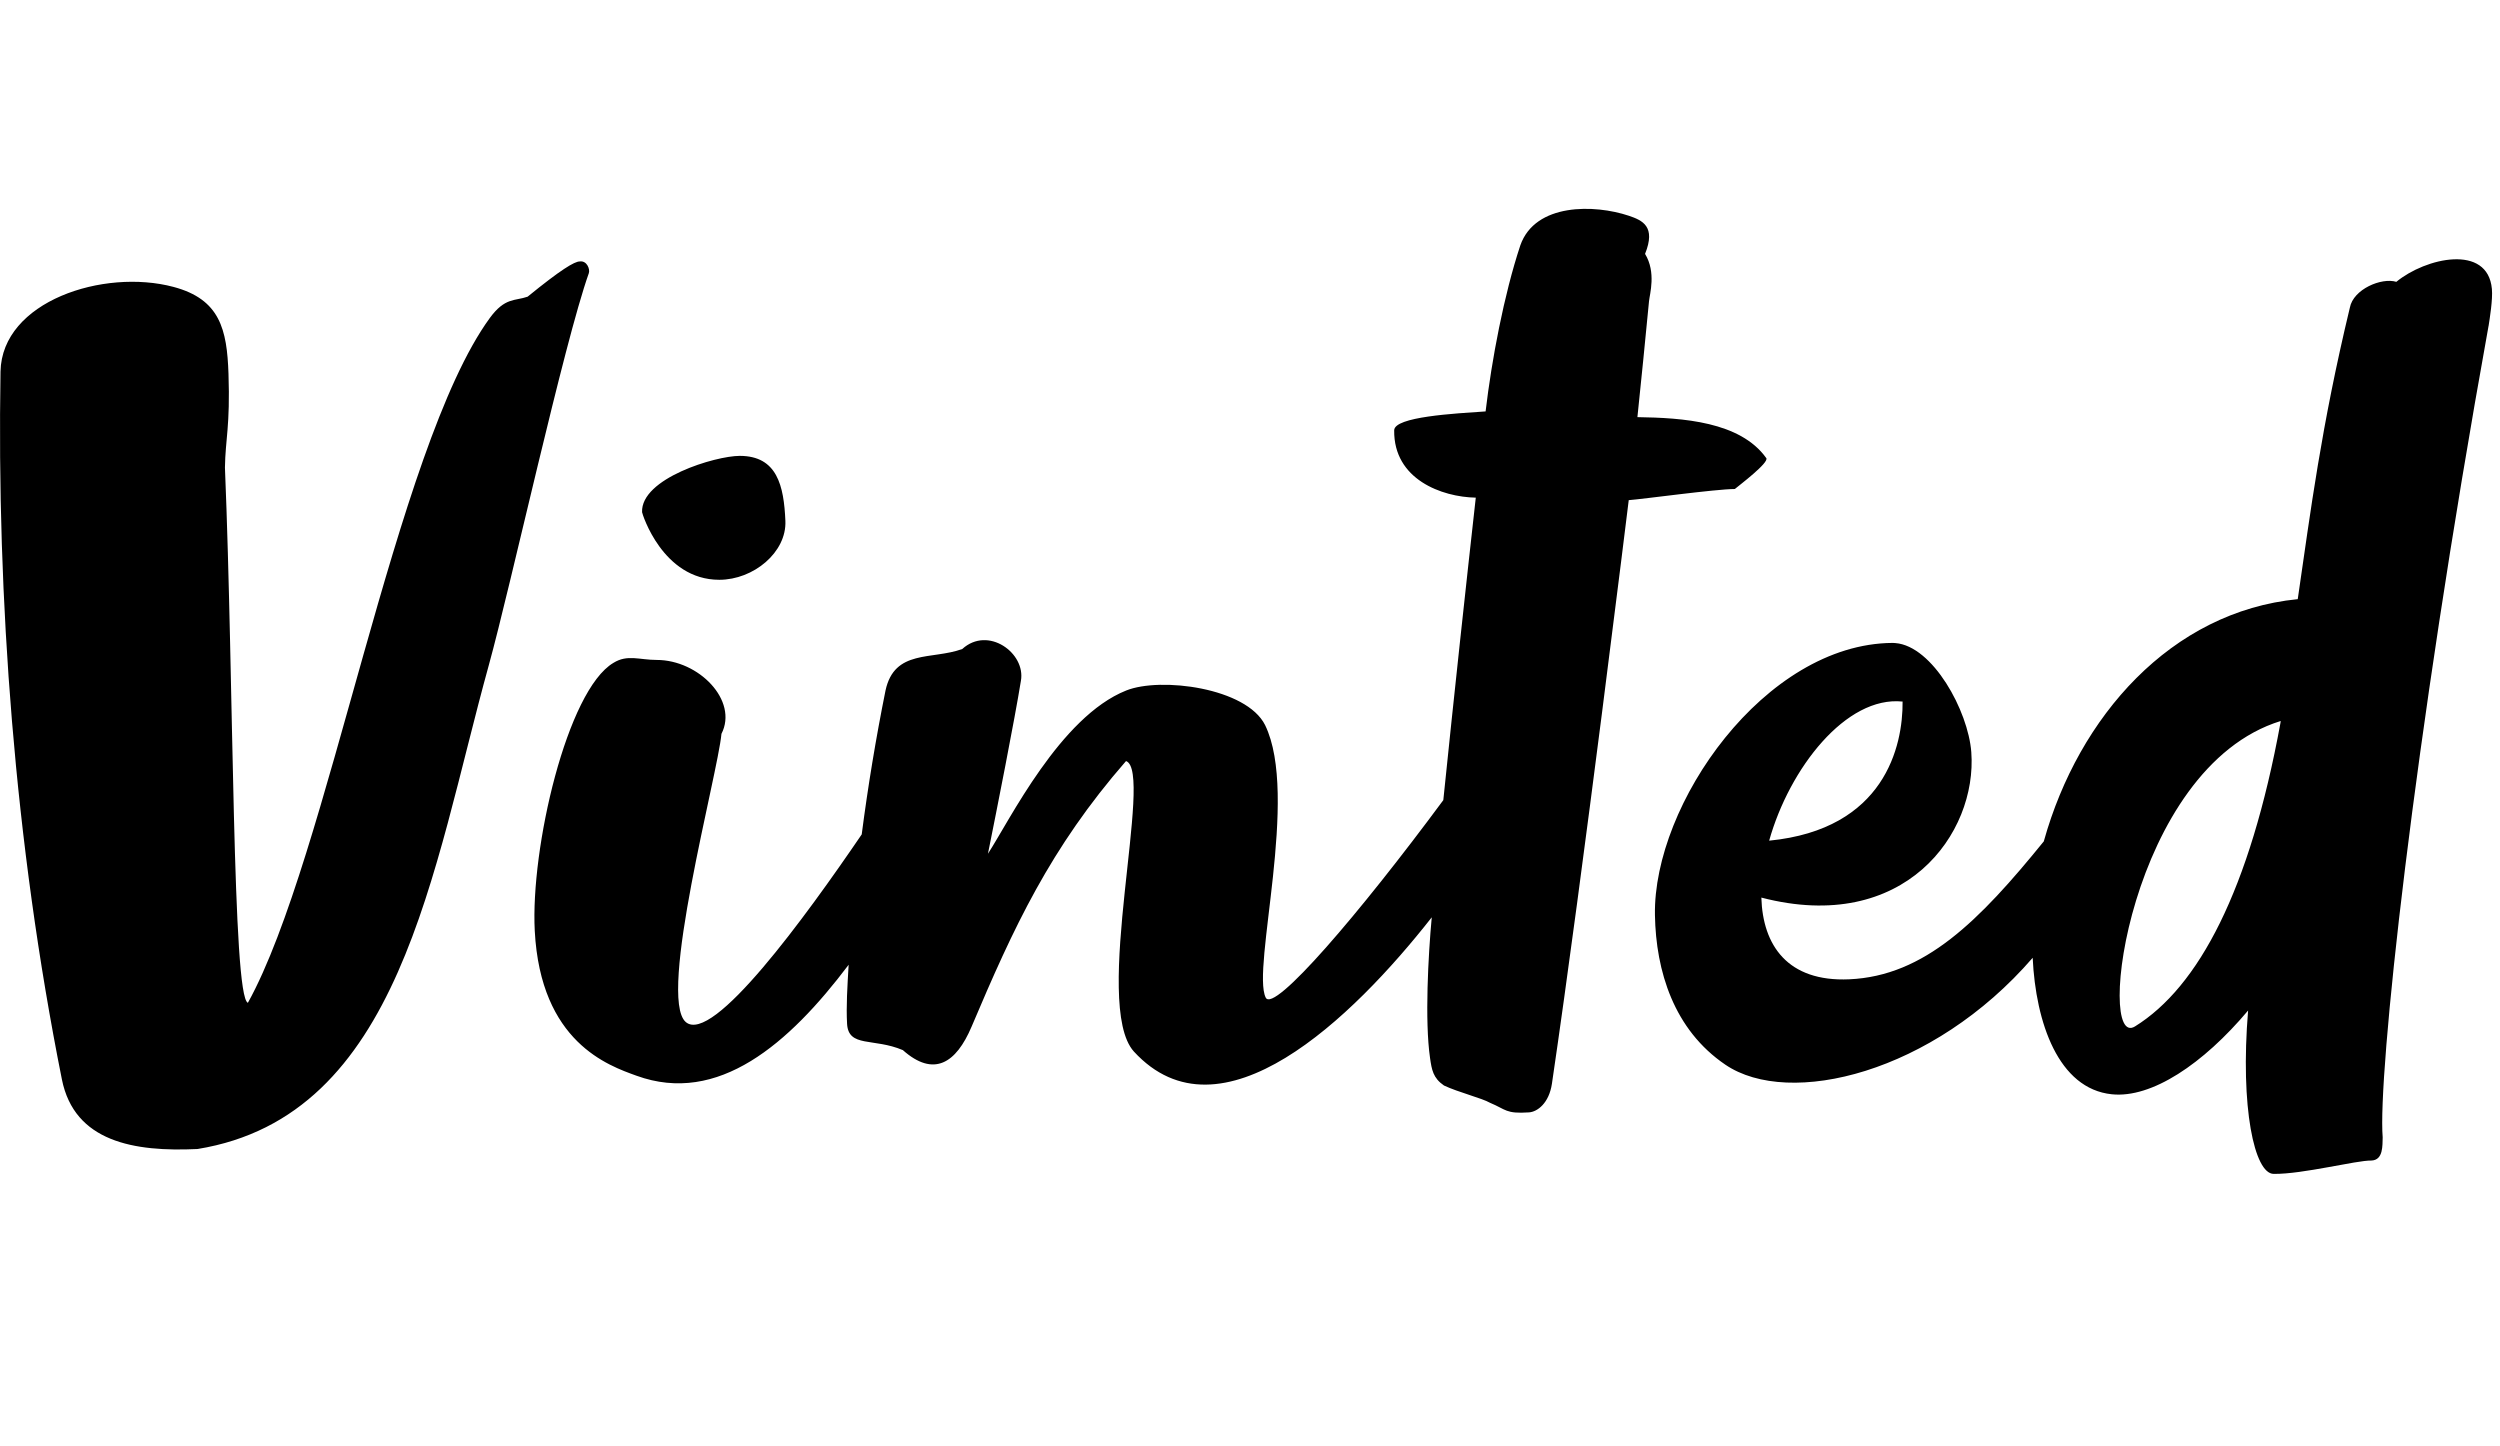
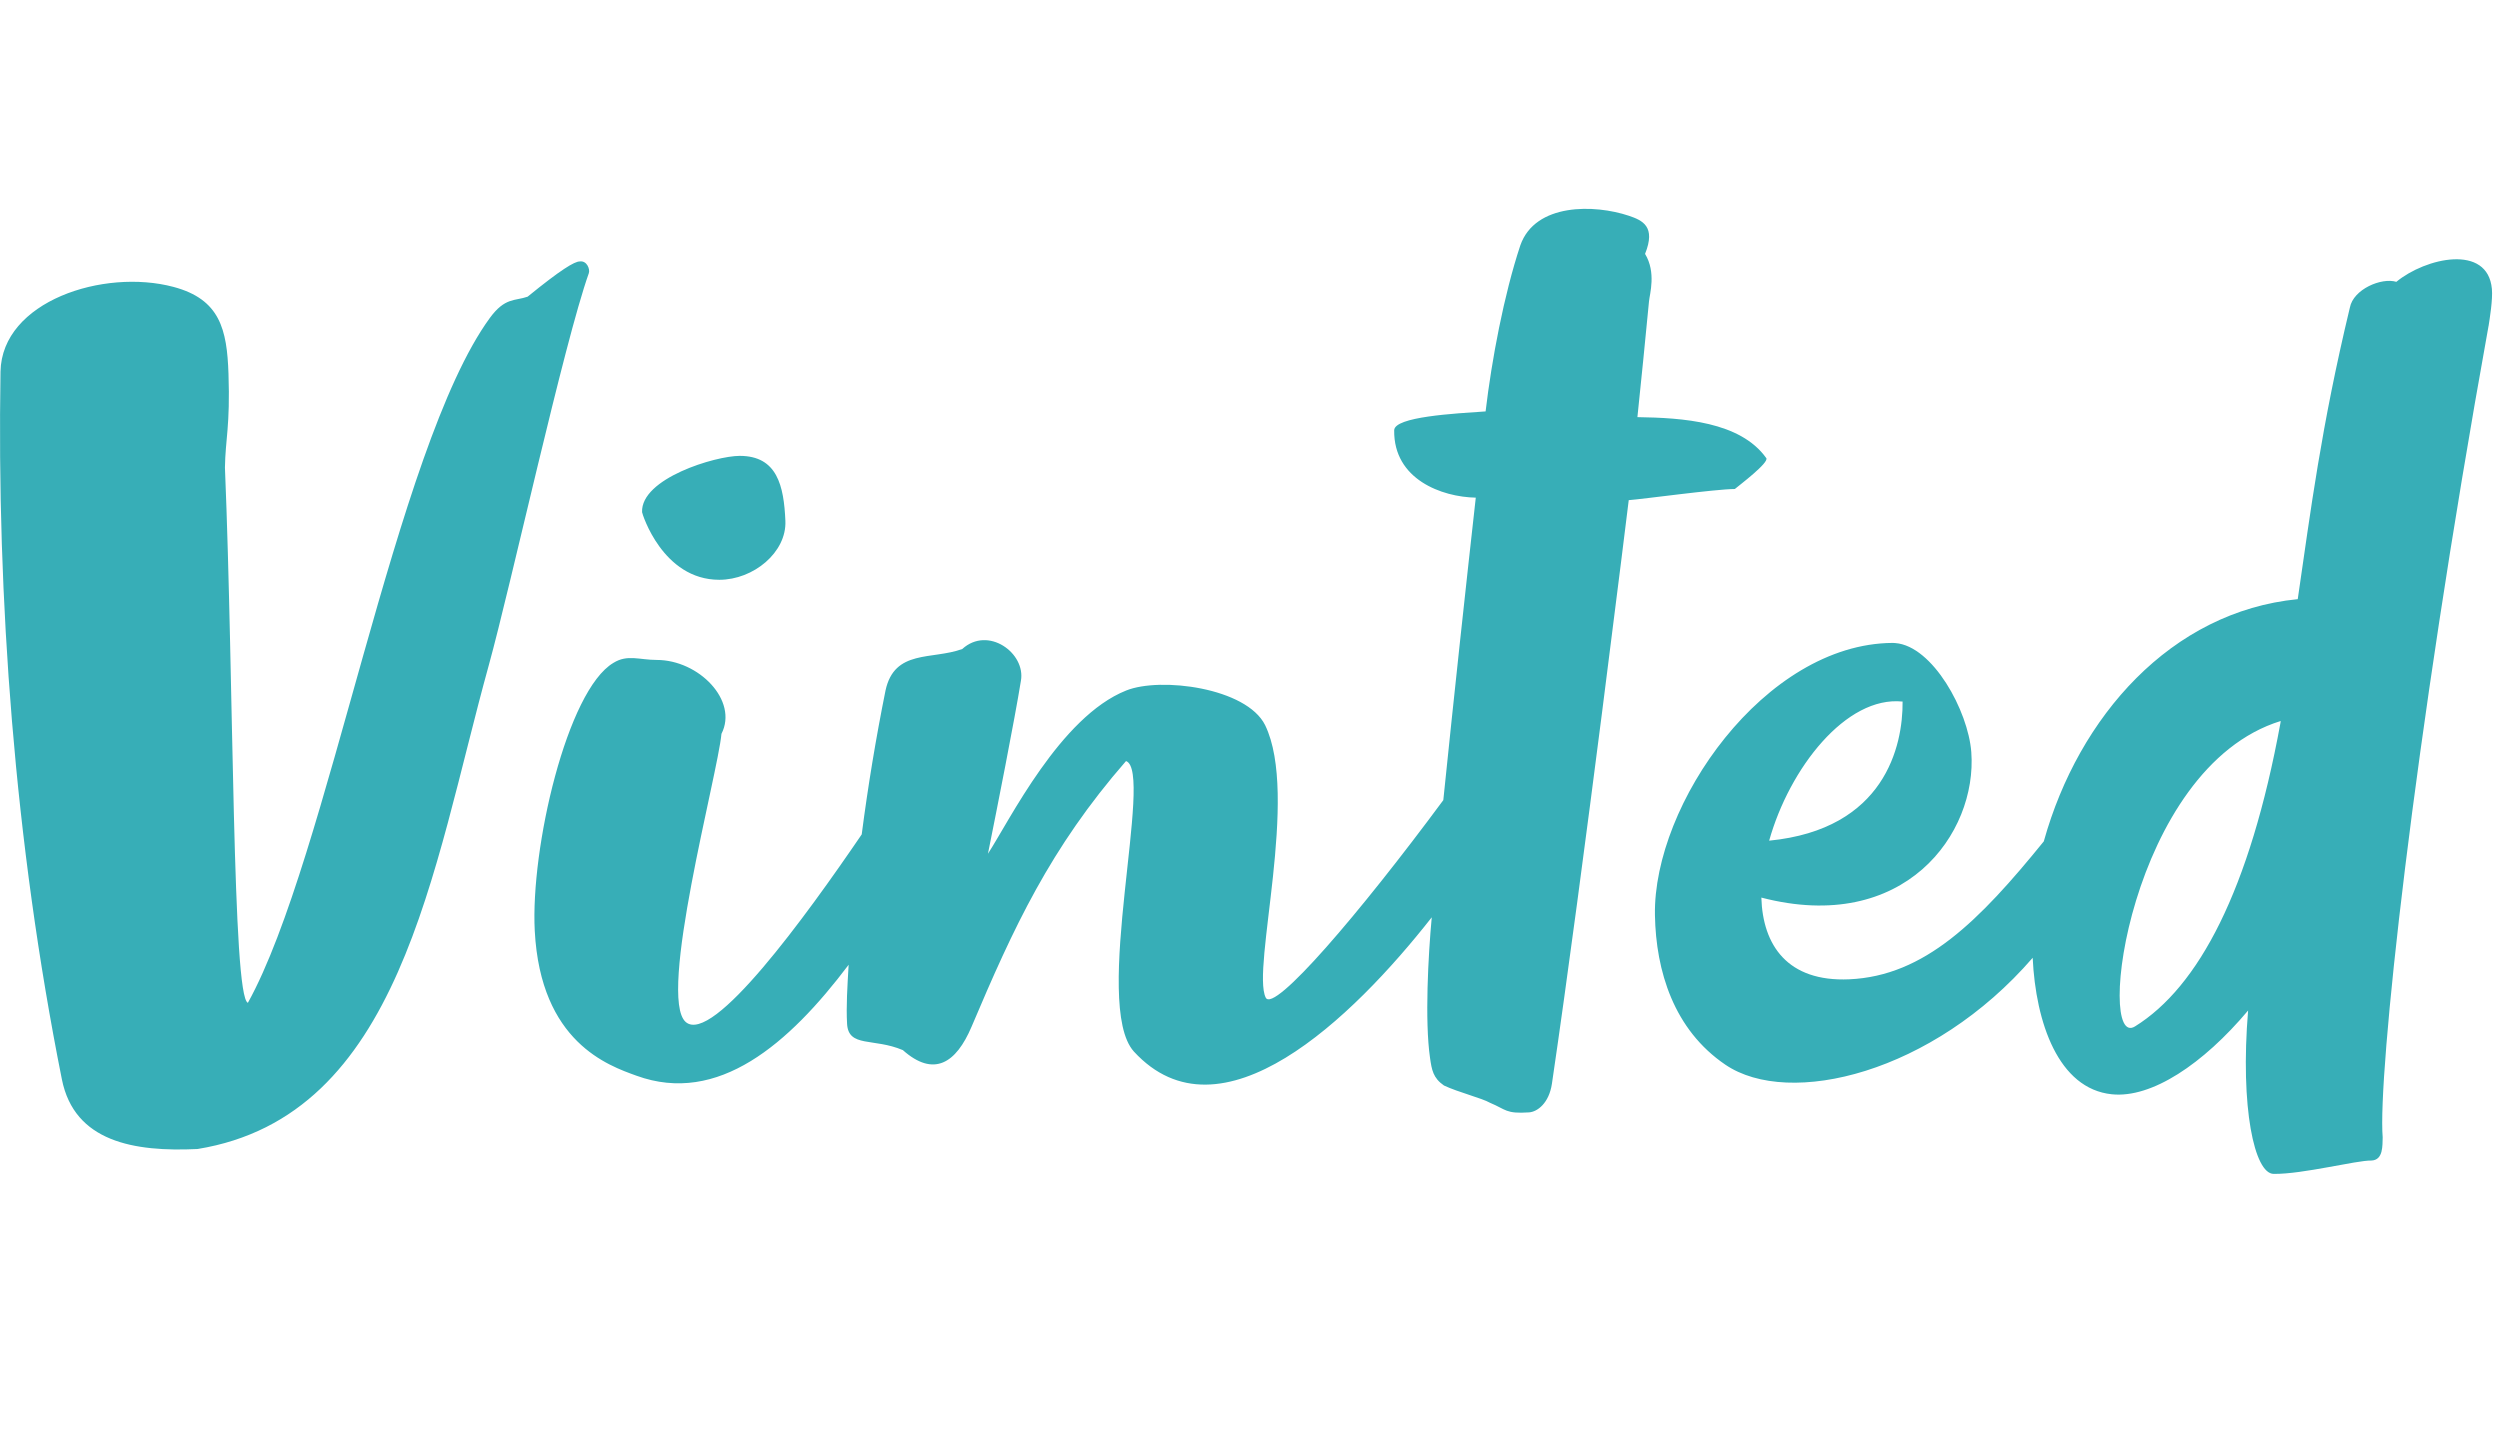
<svg xmlns="http://www.w3.org/2000/svg" viewBox="0 0 83 48">
-   <path fill="currentColor" fill-rule="evenodd" d="M19.248 8.68c-.176 0-.627.271-1.731 1.17-.424.149-.75.016-1.257.71C13.12 14.87 10.886 28.5 8.23 33.293c-.52-.19-.466-10.576-.762-17.77.014-.949.177-1.37.118-3.114-.05-1.478-.284-2.472-1.824-2.883-2.326-.62-5.699.478-5.745 2.809-.125 7.499.46 15.61 2.038 23.502.415 2.071 2.394 2.412 4.504 2.31 6.739-1.097 7.776-9.223 9.67-16.065.731-2.647 2.496-10.696 3.32-13.012.046-.13-.062-.423-.3-.39m39.39 6.527c-.865-1.211-2.773-1.336-4.277-1.358.128-1.24.261-2.537.385-3.846.023-.244.244-.958-.131-1.574.367-.91-.084-1.112-.536-1.265-1.135-.382-3.11-.43-3.605.981-.545 1.643-.952 3.809-1.153 5.514-1.023.07-3.03.175-3.035.627-.022 1.63 1.582 2.215 2.709 2.236-.307 2.748-.724 6.579-1.078 10.042-2.777 3.757-5.636 7.099-5.897 6.555-.476-.964 1.123-6.704-.02-9.046-.618-1.24-3.472-1.607-4.612-1.148-2.189.872-3.873 4.317-4.589 5.419.296-1.47.887-4.455 1.094-5.74.167-.919-1.089-1.837-1.947-1.057-1.004.368-2.25 0-2.548 1.378a69.622 69.622 0 0 0-.79 4.777c-1.872 2.748-4.947 6.982-5.839 6.232-.956-.817 1.06-8.224 1.182-9.57.567-1.107-.754-2.454-2.149-2.454-.577 0-.971-.192-1.437.097-1.54.913-2.756 6.156-2.612 8.897.194 3.703 2.447 4.473 3.378 4.81 2.71.985 5.058-1.053 7.043-3.684-.042.716-.085 1.382-.052 1.962.046.795.88.459 1.852.872 1.025.91 1.766.439 2.282-.78 1.392-3.287 2.606-5.924 5.127-8.817.94.329-1.144 8.082.26 9.643 2.878 3.135 7.252-1.093 9.89-4.455-.117 1.26-.235 3.434-.057 4.668.057.394.1.666.463.916.474.224 1.263.42 1.529.574.54.225.516.37 1.295.318.277-.019.664-.305.76-.952 1.034-7.011 2.55-19.374 2.55-19.374.485-.036 2.875-.367 3.522-.37.134-.113 1.15-.879 1.044-1.028m17.08 8.73c-5.036 1.556-6.159 10.961-4.838 10.14 2.106-1.307 3.809-4.509 4.83-10.08l.007-.06M58.736 27.91c3.836-.376 4.443-3.14 4.43-4.618-1.877-.196-3.755 2.213-4.43 4.618M82.62 10.82c-2.535 14.034-3.68 24.956-3.515 26.939-.01.266.026.754-.373.771-.5-.01-2.28.456-3.249.443-.635-.009-1.113-2.192-.846-5.424-1.497 1.78-3.203 2.918-4.525 2.781-1.774-.183-2.526-2.38-2.627-4.531-3.312 3.831-8.08 4.99-10.201 3.55-1.713-1.161-2.308-3.108-2.34-4.968-.065-3.677 3.646-9.007 7.886-9.036l.032.001.065.004c1.239.099 2.417 2.246 2.52 3.62.202 2.705-2.223 6.066-6.97 4.83.045 1.582.87 2.803 2.916 2.713 2.505-.11 4.316-1.936 6.463-4.582a.465.465 0 0 0 .003-.015c1.154-4.126 4.22-7.61 8.426-8.024.432-2.954.773-5.691 1.73-9.677.116-.615 1.051-1.008 1.543-.858.972-.801 3.036-1.27 3.173.236.032.35-.072.981-.11 1.228m-61.304 6.184c-.048-1.122 2.436-1.87 3.242-1.87 1.244 0 1.466.993 1.516 2.16.044 1.04-1.057 1.954-2.195 1.954-1.888 0-2.562-2.203-2.563-2.244" />
+   <path fill="#37AEB7" fill-rule="evenodd" d="M19.248 8.68c-.176 0-.627.271-1.731 1.17-.424.149-.75.016-1.257.71C13.12 14.87 10.886 28.5 8.23 33.293c-.52-.19-.466-10.576-.762-17.77.014-.949.177-1.37.118-3.114-.05-1.478-.284-2.472-1.824-2.883-2.326-.62-5.699.478-5.745 2.809-.125 7.499.46 15.61 2.038 23.502.415 2.071 2.394 2.412 4.504 2.31 6.739-1.097 7.776-9.223 9.67-16.065.731-2.647 2.496-10.696 3.32-13.012.046-.13-.062-.423-.3-.39m39.39 6.527c-.865-1.211-2.773-1.336-4.277-1.358.128-1.24.261-2.537.385-3.846.023-.244.244-.958-.131-1.574.367-.91-.084-1.112-.536-1.265-1.135-.382-3.11-.43-3.605.981-.545 1.643-.952 3.809-1.153 5.514-1.023.07-3.03.175-3.035.627-.022 1.63 1.582 2.215 2.709 2.236-.307 2.748-.724 6.579-1.078 10.042-2.777 3.757-5.636 7.099-5.897 6.555-.476-.964 1.123-6.704-.02-9.046-.618-1.24-3.472-1.607-4.612-1.148-2.189.872-3.873 4.317-4.589 5.419.296-1.47.887-4.455 1.094-5.74.167-.919-1.089-1.837-1.947-1.057-1.004.368-2.25 0-2.548 1.378a69.622 69.622 0 0 0-.79 4.777c-1.872 2.748-4.947 6.982-5.839 6.232-.956-.817 1.06-8.224 1.182-9.57.567-1.107-.754-2.454-2.149-2.454-.577 0-.971-.192-1.437.097-1.54.913-2.756 6.156-2.612 8.897.194 3.703 2.447 4.473 3.378 4.81 2.71.985 5.058-1.053 7.043-3.684-.042.716-.085 1.382-.052 1.962.046.795.88.459 1.852.872 1.025.91 1.766.439 2.282-.78 1.392-3.287 2.606-5.924 5.127-8.817.94.329-1.144 8.082.26 9.643 2.878 3.135 7.252-1.093 9.89-4.455-.117 1.26-.235 3.434-.057 4.668.057.394.1.666.463.916.474.224 1.263.42 1.529.574.54.225.516.37 1.295.318.277-.019.664-.305.76-.952 1.034-7.011 2.55-19.374 2.55-19.374.485-.036 2.875-.367 3.522-.37.134-.113 1.15-.879 1.044-1.028m17.08 8.73c-5.036 1.556-6.159 10.961-4.838 10.14 2.106-1.307 3.809-4.509 4.83-10.08l.007-.06M58.736 27.91c3.836-.376 4.443-3.14 4.43-4.618-1.877-.196-3.755 2.213-4.43 4.618M82.62 10.82c-2.535 14.034-3.68 24.956-3.515 26.939-.01.266.026.754-.373.771-.5-.01-2.28.456-3.249.443-.635-.009-1.113-2.192-.846-5.424-1.497 1.78-3.203 2.918-4.525 2.781-1.774-.183-2.526-2.38-2.627-4.531-3.312 3.831-8.08 4.99-10.201 3.55-1.713-1.161-2.308-3.108-2.34-4.968-.065-3.677 3.646-9.007 7.886-9.036l.032.001.065.004c1.239.099 2.417 2.246 2.52 3.62.202 2.705-2.223 6.066-6.97 4.83.045 1.582.87 2.803 2.916 2.713 2.505-.11 4.316-1.936 6.463-4.582a.465.465 0 0 0 .003-.015c1.154-4.126 4.22-7.61 8.426-8.024.432-2.954.773-5.691 1.73-9.677.116-.615 1.051-1.008 1.543-.858.972-.801 3.036-1.27 3.173.236.032.35-.072.981-.11 1.228m-61.304 6.184c-.048-1.122 2.436-1.87 3.242-1.87 1.244 0 1.466.993 1.516 2.16.044 1.04-1.057 1.954-2.195 1.954-1.888 0-2.562-2.203-2.563-2.244" />
</svg>
